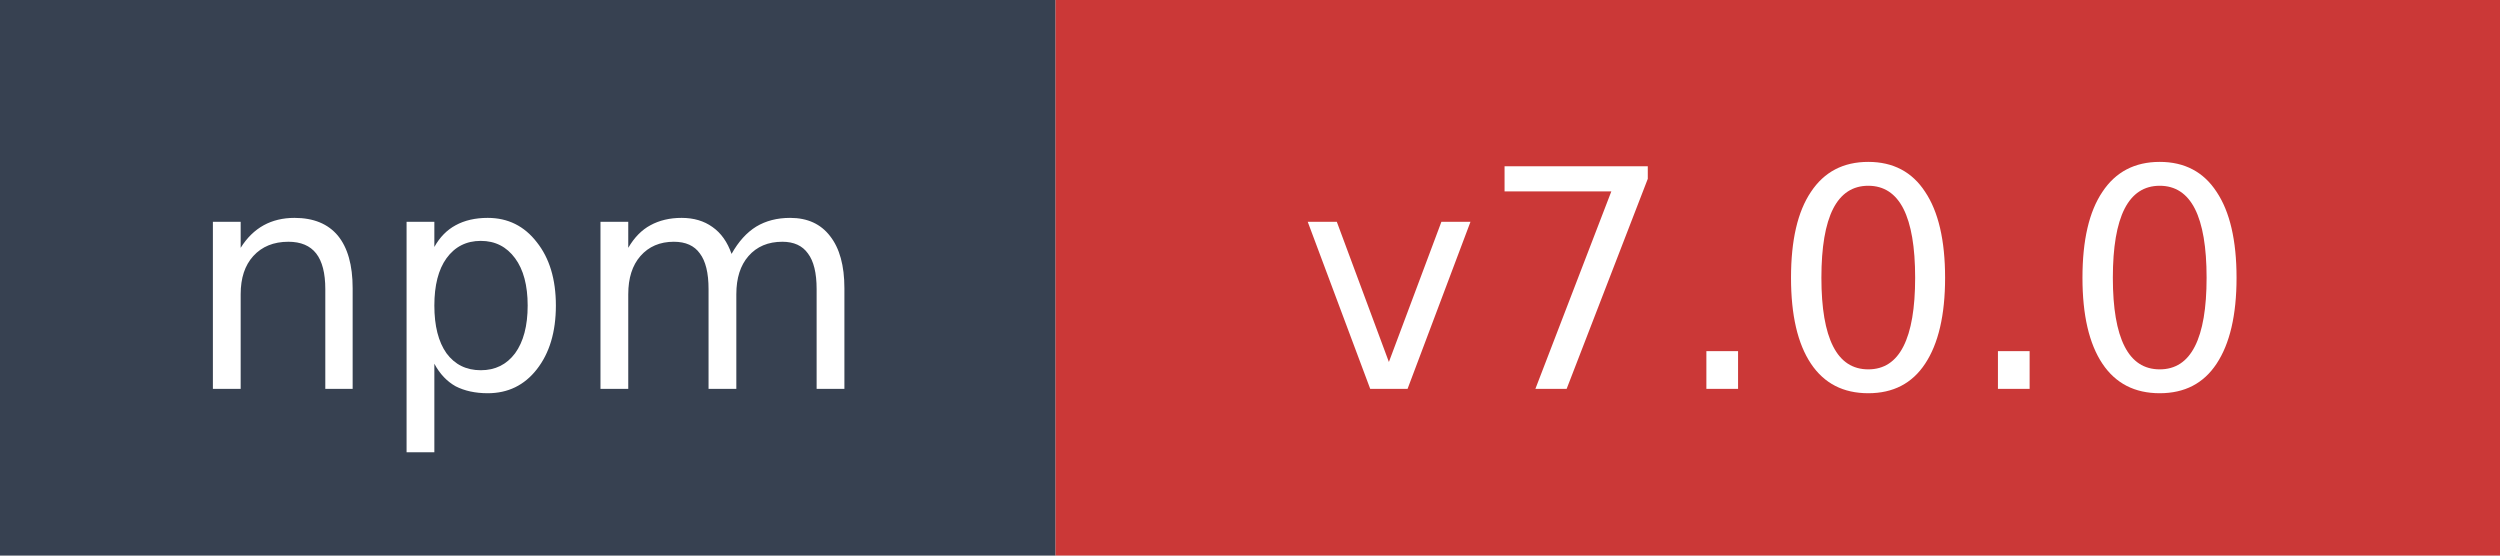
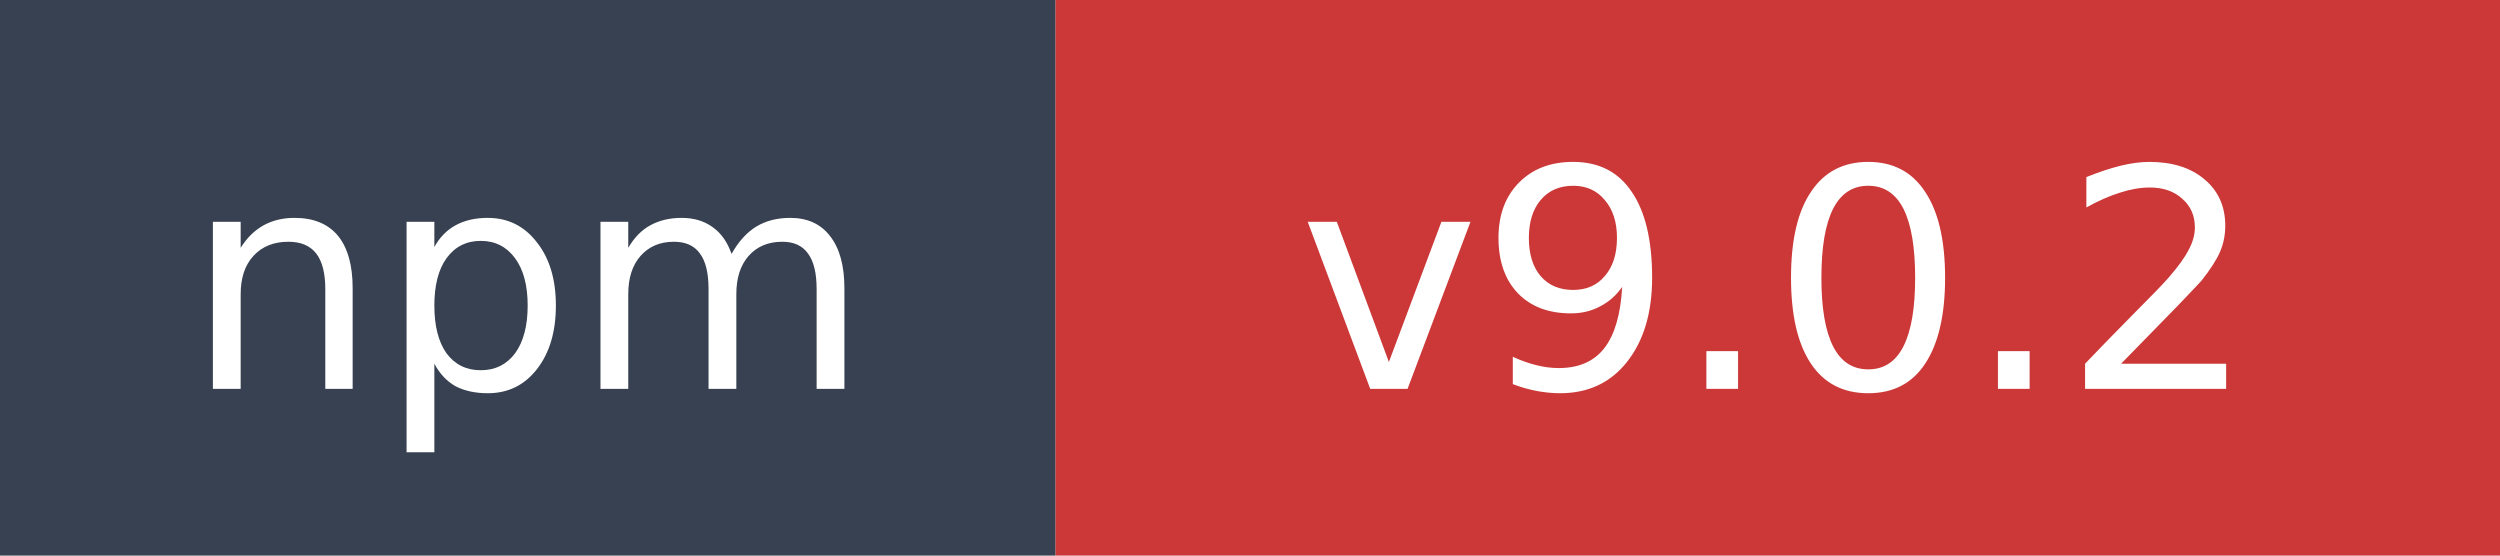
- <svg xmlns="http://www.w3.org/2000/svg" width="90" height="20" role="img" aria-label="npm: v7.0.0">
+ <svg xmlns="http://www.w3.org/2000/svg" width="90" height="20" role="img" aria-label="npm: v9.0.2">
  <rect width="38" height="20" fill="#374151" />
  <rect x="38" width="52" height="20" fill="#cb3837" />
  <text x="19" y="14" fill="#ffffff" font-family="Verdana,Geneva,DejaVu Sans,sans-serif" font-size="11" text-anchor="middle">npm</text>
-   <text x="64" y="14" fill="#ffffff" font-family="Verdana,Geneva,DejaVu Sans,sans-serif" font-size="11" text-anchor="middle">v7.0.0</text>
+   <text x="64" y="14" fill="#ffffff" font-family="Verdana,Geneva,DejaVu Sans,sans-serif" font-size="11" text-anchor="middle">v9.0.2</text>
</svg>
